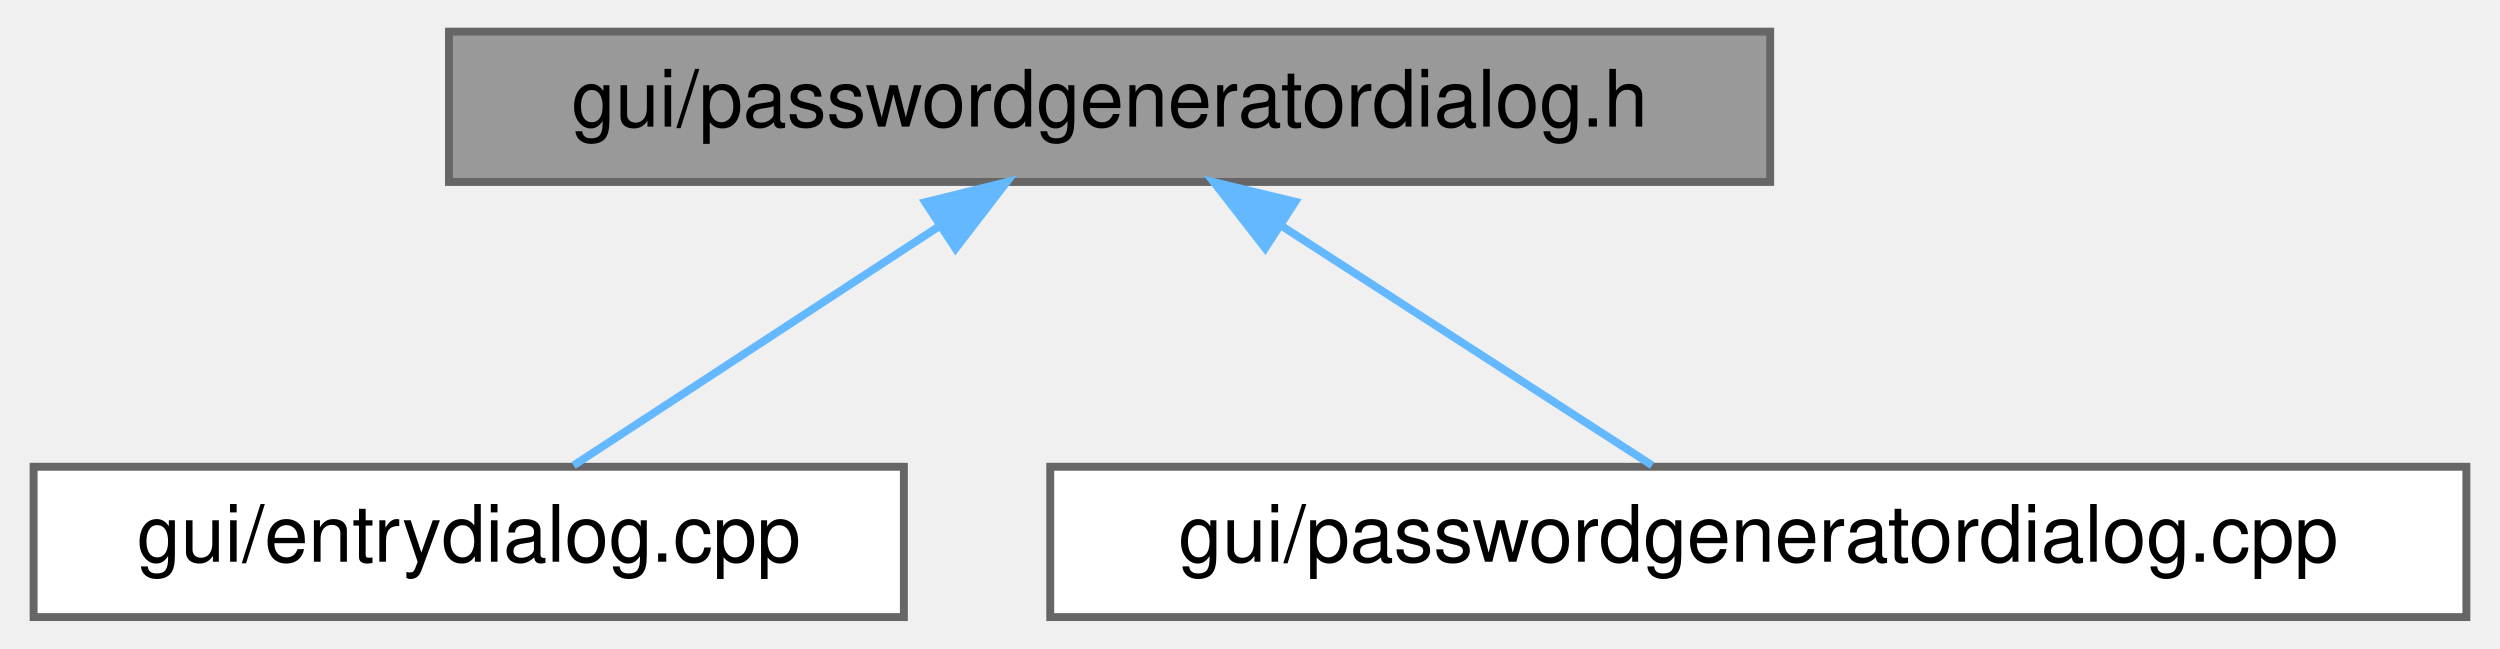
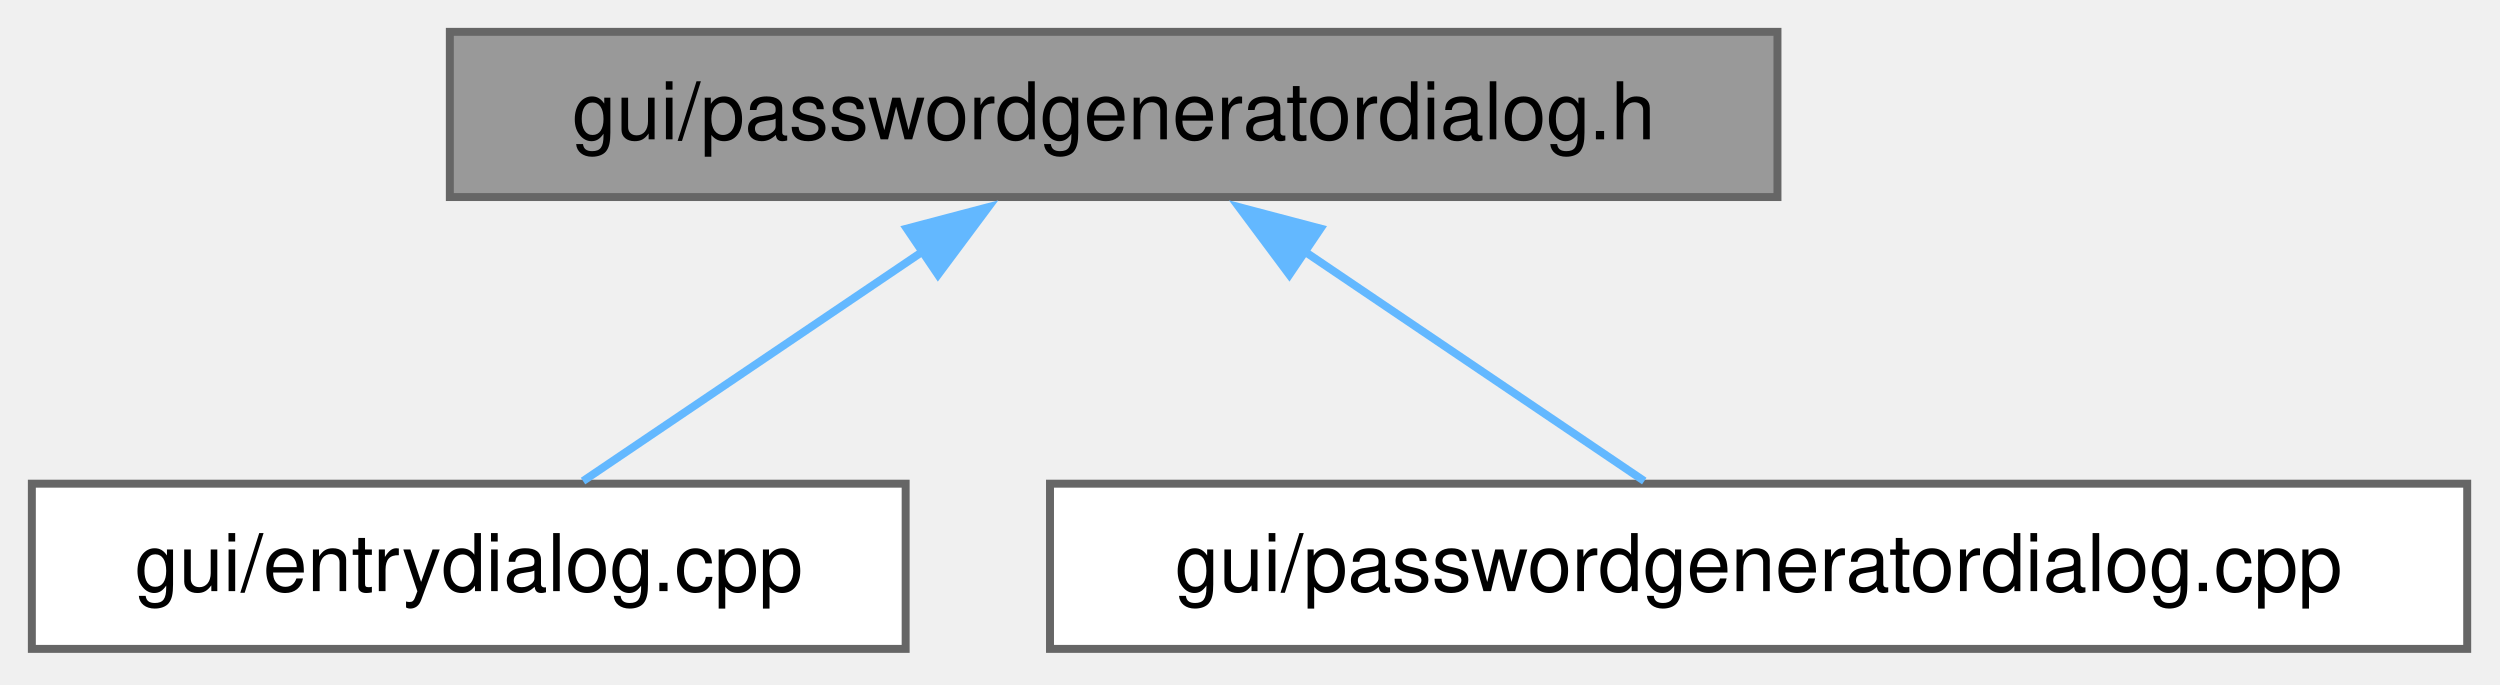
- <svg xmlns="http://www.w3.org/2000/svg" xmlns:xlink="http://www.w3.org/1999/xlink" width="316pt" height="82pt" viewBox="0.00 0.00 315.50 82.00">
-   <g id="graph0" class="graph" transform="scale(1 1) rotate(0) translate(4 78)">
+ <svg xmlns="http://www.w3.org/2000/svg" xmlns:xlink="http://www.w3.org/1999/xlink" width="314pt" height="86pt" viewBox="0.00 0.00 314.00 86.00">
+   <g id="graph0" class="graph" transform="scale(1 1) rotate(0) translate(4 81.5)">
    <g id="Node000001" class="node">
      <g id="a_Node000001">
        <a xlink:title=" ">
-           <polygon fill="#999999" stroke="#666666" points="219.5,-74 52.5,-74 52.5,-55 219.5,-55 219.5,-74" />
-           <text text-anchor="middle" x="136" y="-62" font-family="Helvetica,sans-Serif" font-size="10.00">gui/passwordgeneratordialog.h</text>
+           <polygon fill="#999999" stroke="#666666" points="219.25,-77.5 52.5,-77.5 52.5,-56.75 219.25,-56.75 219.25,-77.5" />
+           <text xml:space="preserve" text-anchor="middle" x="135.88" y="-64" font-family="Helvetica,sans-Serif" font-size="10.00">gui/passwordgeneratordialog.h</text>
        </a>
      </g>
    </g>
    <g id="Node000002" class="node">
      <g id="a_Node000002">
        <a xlink:href="entrydialog_8cpp.html" target="_top" xlink:title=" ">
-           <polygon fill="white" stroke="#666666" points="110,-19 0,-19 0,0 110,0 110,-19" />
-           <text text-anchor="middle" x="55" y="-7" font-family="Helvetica,sans-Serif" font-size="10.00">gui/entrydialog.cpp</text>
+           <polygon fill="white" stroke="#666666" points="109.75,-20.75 0,-20.75 0,0 109.75,0 109.75,-20.75" />
+           <text xml:space="preserve" text-anchor="middle" x="54.88" y="-7.25" font-family="Helvetica,sans-Serif" font-size="10.00">gui/entrydialog.cpp</text>
        </a>
      </g>
    </g>
    <g id="edge1_Node000001_Node000002" class="edge">
      <g id="a_edge1_Node000001_Node000002">
        <a xlink:title=" ">
-           <path fill="none" stroke="#63b8ff" d="M114.49,-49.42C99.79,-39.81 80.78,-27.37 68.25,-19.17" />
-           <polygon fill="#63b8ff" stroke="#63b8ff" points="112.7,-52.44 122.99,-54.98 116.53,-46.58 112.7,-52.44" />
+           <path fill="none" stroke="#63b8ff" d="M111.96,-49.96C98.08,-40.58 81.06,-29.07 69.23,-21.08" />
+           <polygon fill="#63b8ff" stroke="#63b8ff" points="109.89,-52.79 120.14,-55.49 113.81,-46.99 109.89,-52.79" />
        </a>
      </g>
    </g>
    <g id="Node000003" class="node">
      <g id="a_Node000003">
        <a xlink:href="passwordgeneratordialog_8cpp.html" target="_top" xlink:title=" ">
-           <polygon fill="white" stroke="#666666" points="307.5,-19 128.5,-19 128.5,0 307.5,0 307.5,-19" />
-           <text text-anchor="middle" x="218" y="-7" font-family="Helvetica,sans-Serif" font-size="10.00">gui/passwordgeneratordialog.cpp</text>
+           <polygon fill="white" stroke="#666666" points="305.88,-20.75 127.88,-20.75 127.88,0 305.88,0 305.88,-20.75" />
+           <text xml:space="preserve" text-anchor="middle" x="216.88" y="-7.25" font-family="Helvetica,sans-Serif" font-size="10.00">gui/passwordgeneratordialog.cpp</text>
        </a>
      </g>
    </g>
    <g id="edge2_Node000001_Node000003" class="edge">
      <g id="a_edge2_Node000001_Node000003">
        <a xlink:title=" ">
-           <path fill="none" stroke="#63b8ff" d="M157.78,-49.42C172.66,-39.81 191.91,-27.37 204.59,-19.17" />
-           <polygon fill="#63b8ff" stroke="#63b8ff" points="155.67,-46.62 149.17,-54.98 159.47,-52.5 155.67,-46.62" />
+           <path fill="none" stroke="#63b8ff" d="M159.79,-49.96C173.67,-40.58 190.69,-29.07 202.52,-21.08" />
+           <polygon fill="#63b8ff" stroke="#63b8ff" points="157.94,-46.99 151.61,-55.49 161.86,-52.79 157.94,-46.99" />
        </a>
      </g>
    </g>
  </g>
</svg>
